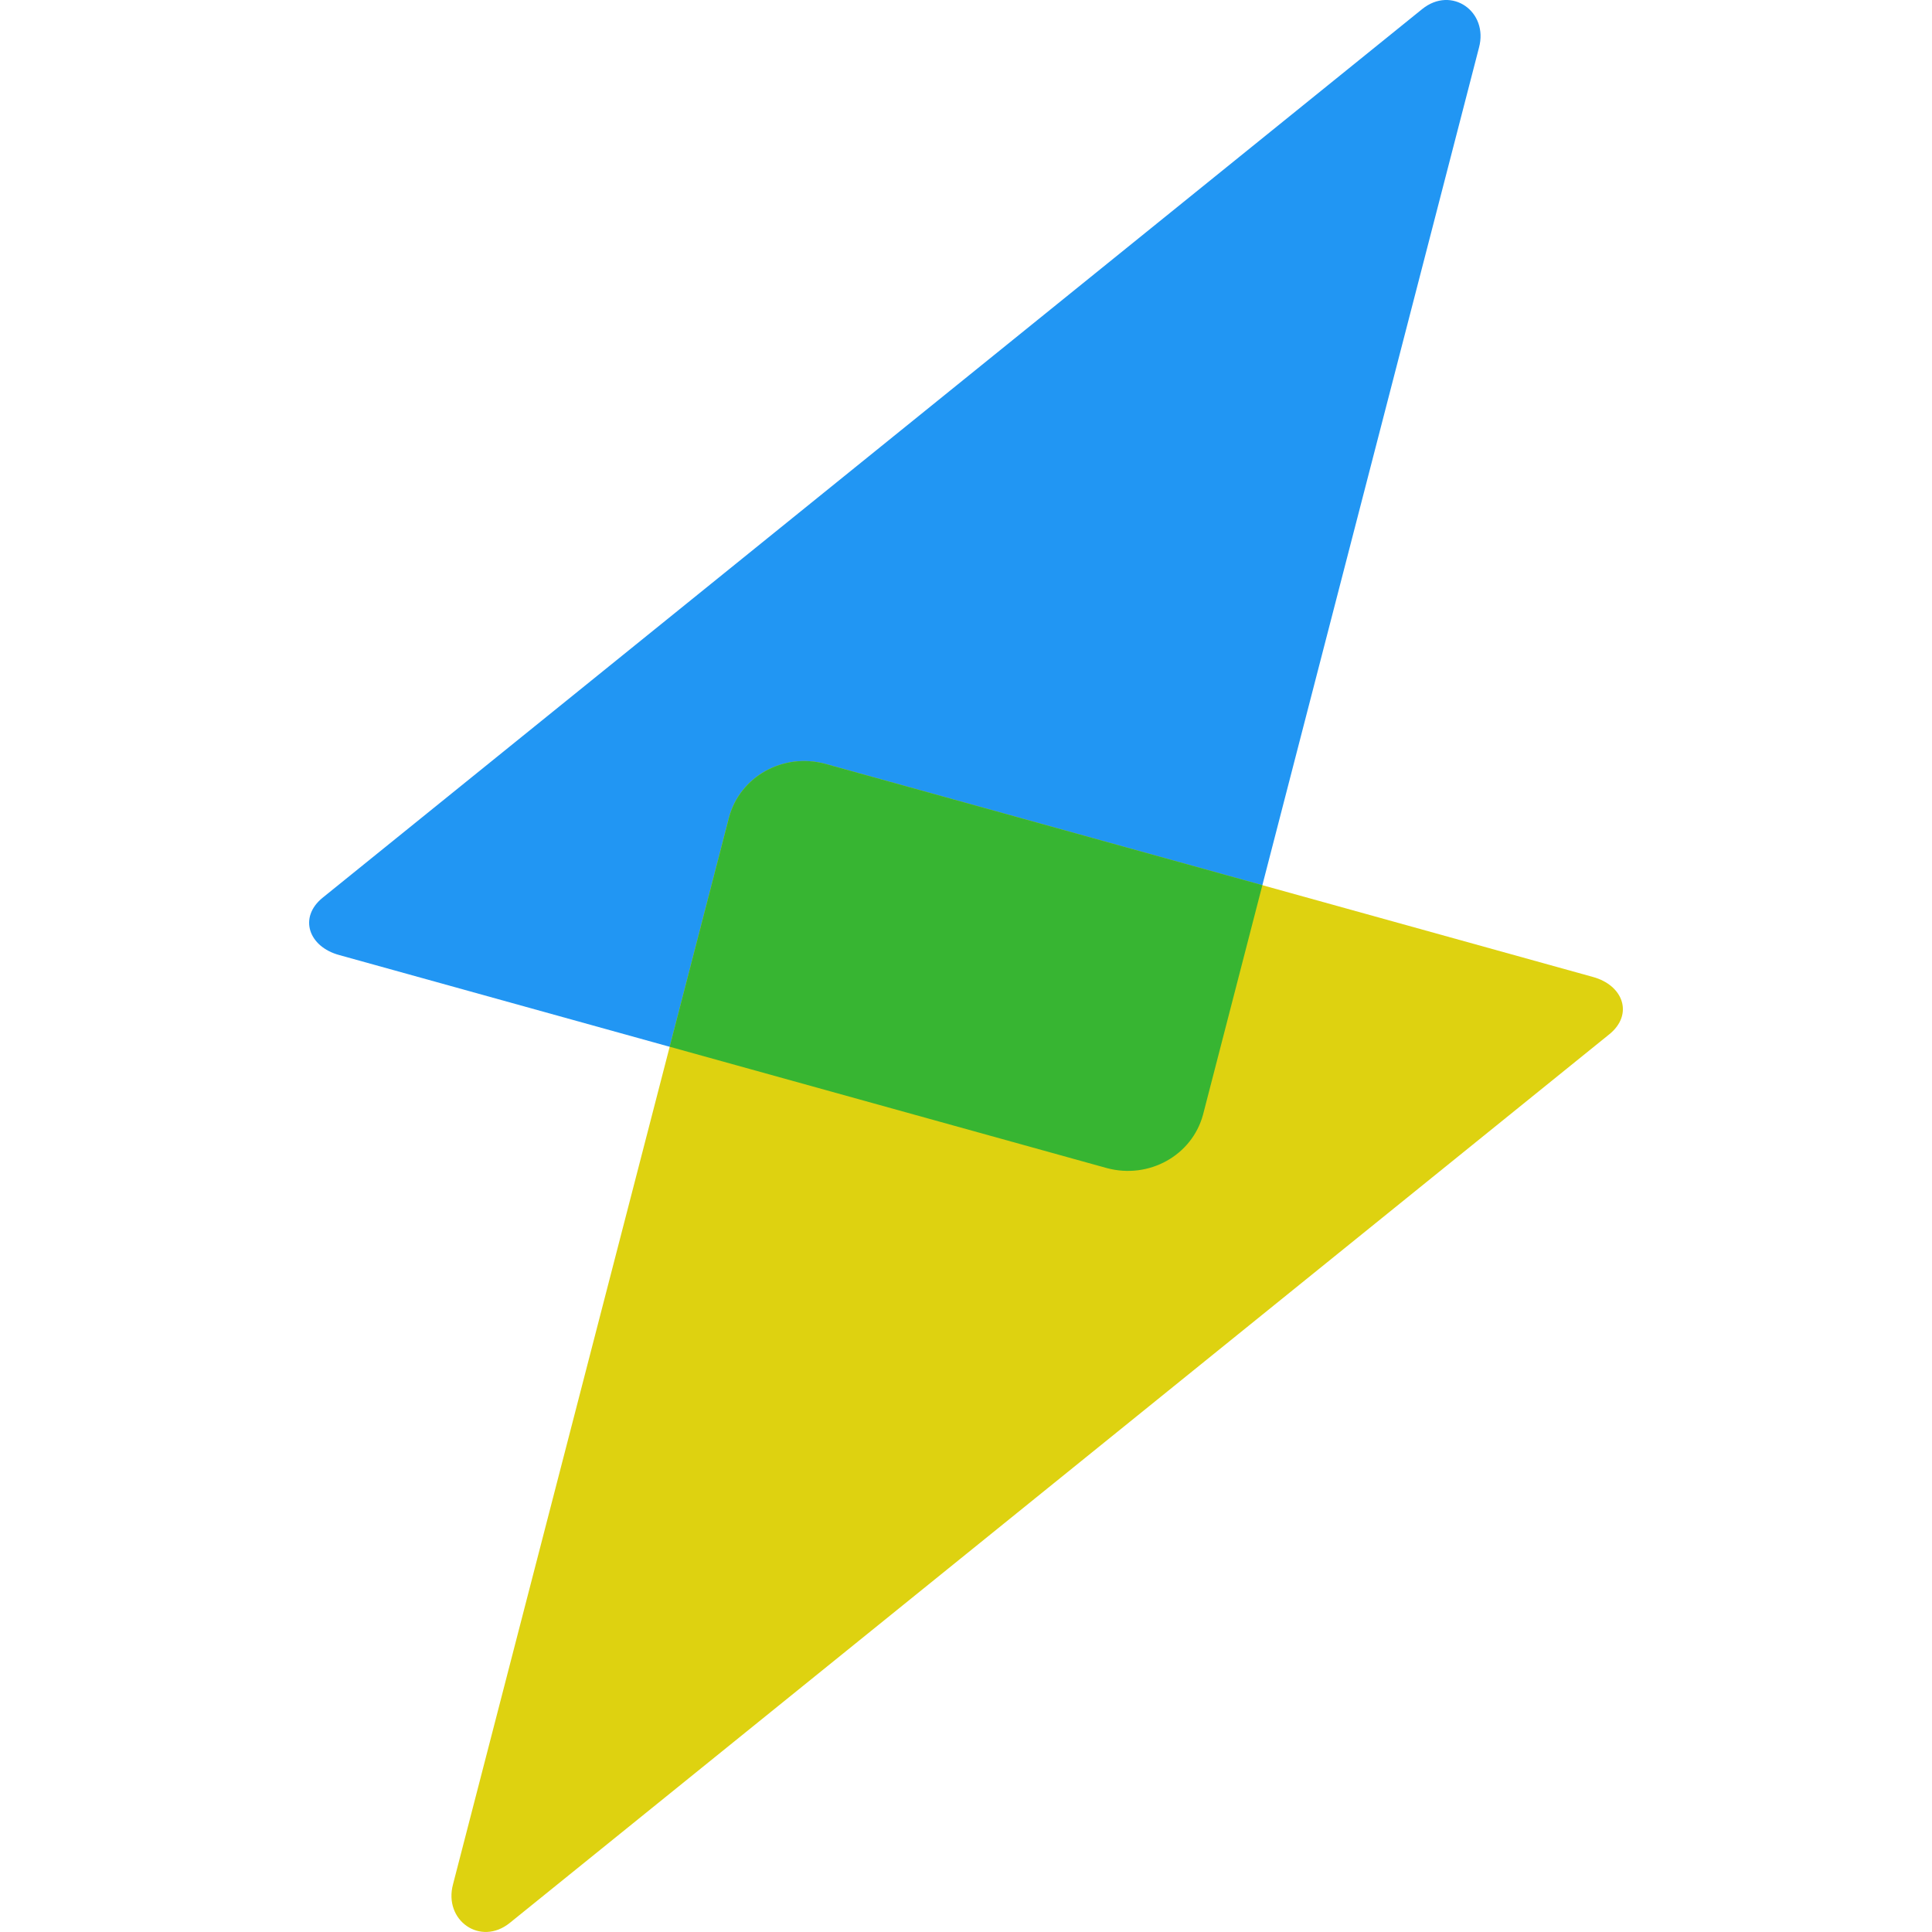
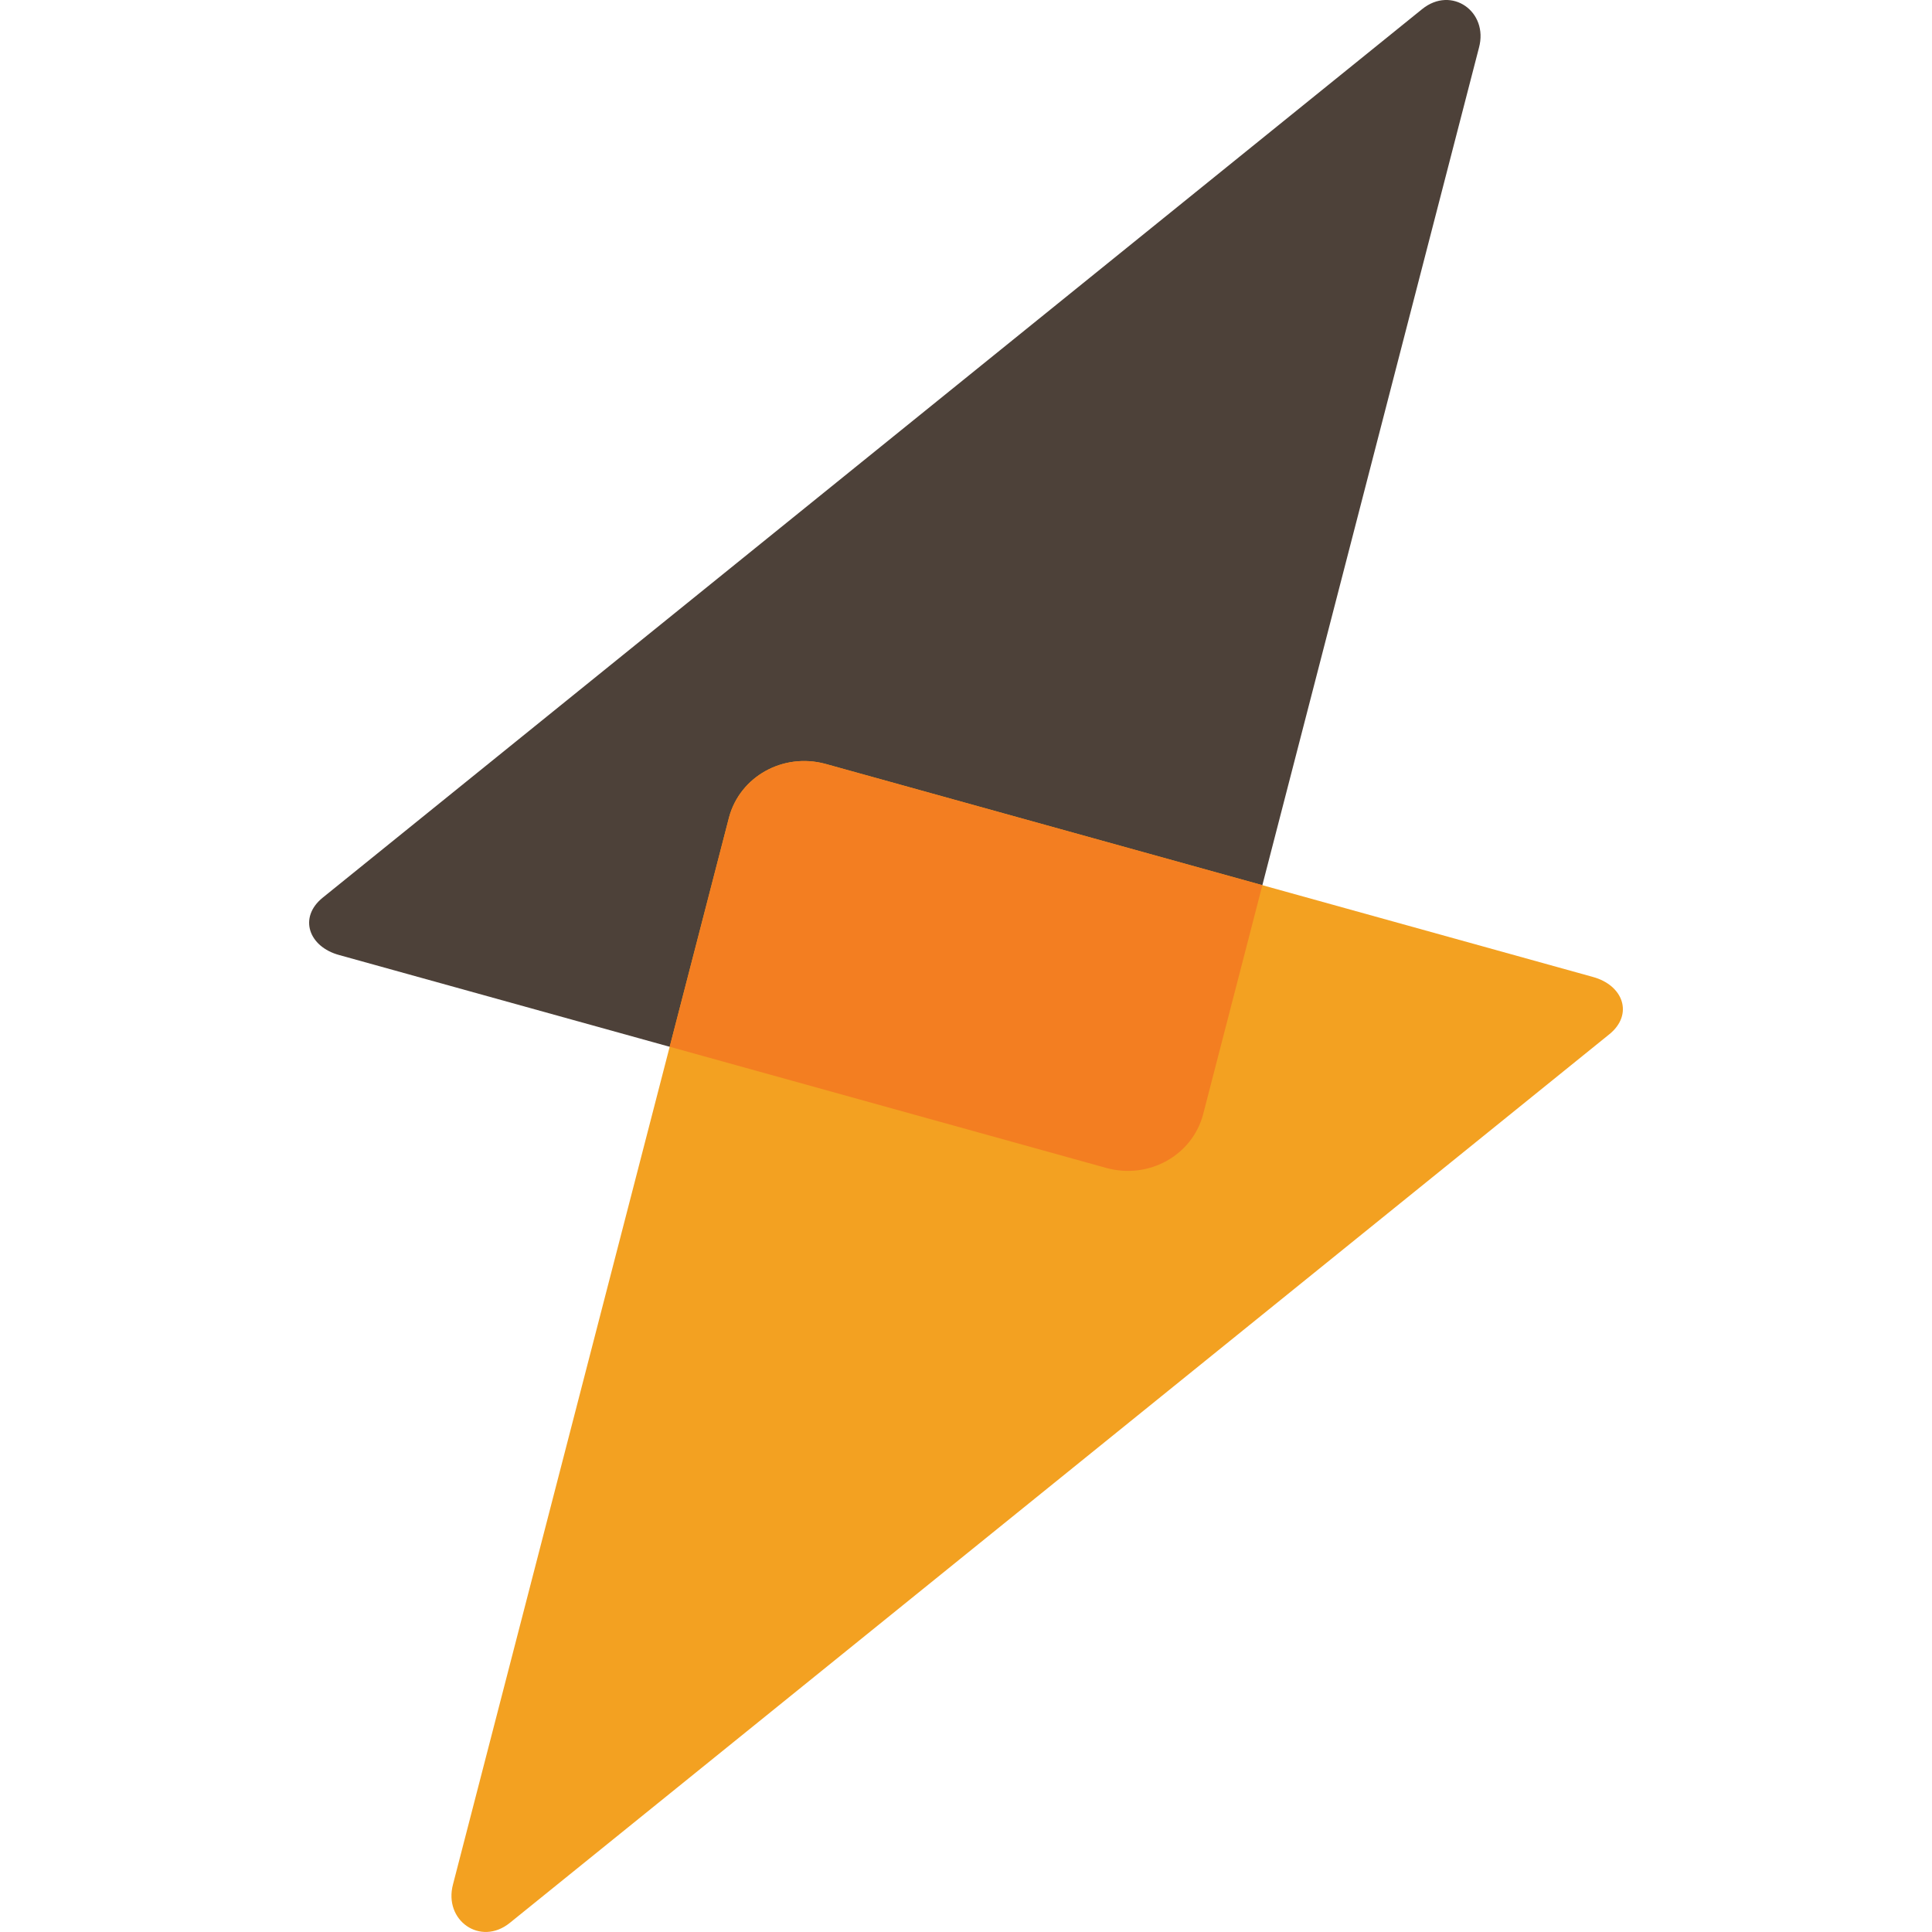
- <svg xmlns="http://www.w3.org/2000/svg" width="50" height="50" viewBox="0 0 50 50">
-   <path d="m31.134 28.846 7.142-27.613c.251-.934-.71-1.612-1.47-.998L8.352 23.231c-.632.51-.367 1.273.432 1.487l19.863 5.514c1.09.291 2.203-.33 2.487-1.386Z" fill="#2196f3" />
-   <path d="m18.867 21.153-7.143 27.613c-.25.934.71 1.612 1.47.998l28.455-22.997c.631-.51.367-1.272-.433-1.486l-19.862-5.514c-1.09-.291-2.203.329-2.487 1.386Z" fill="#ded210" />
-   <path d="m32.67 22.908-1.535 5.937c-.284 1.057-1.398 1.677-2.487 1.386L17.332 27.09l1.536-5.937c.284-1.057 1.397-1.677 2.486-1.386l11.316 3.141Z" fill="#37b532" />
+ <svg xmlns="http://www.w3.org/2000/svg" width="50px" height="50px" viewBox="0 0 50 50" transform="rotate(0) scale(1, 1)">
+   <path d="m31.134 28.846 7.142-27.613c.251-.934-.71-1.612-1.47-.998L8.352 23.231c-.632.51-.367 1.273.432 1.487l19.863 5.514c1.09.291 2.203-.33 2.487-1.386Z" fill="#4d4139" />
+   <path d="m18.867 21.153-7.143 27.613c-.25.934.71 1.612 1.47.998l28.455-22.997c.631-.51.367-1.272-.433-1.486l-19.862-5.514c-1.09-.291-2.203.329-2.487 1.386Z" fill="#f3a121" />
+   <path d="m32.67 22.908-1.535 5.937c-.284 1.057-1.398 1.677-2.487 1.386L17.332 27.09l1.536-5.937c.284-1.057 1.397-1.677 2.486-1.386l11.316 3.141Z" fill="#f37e21" />
</svg>
